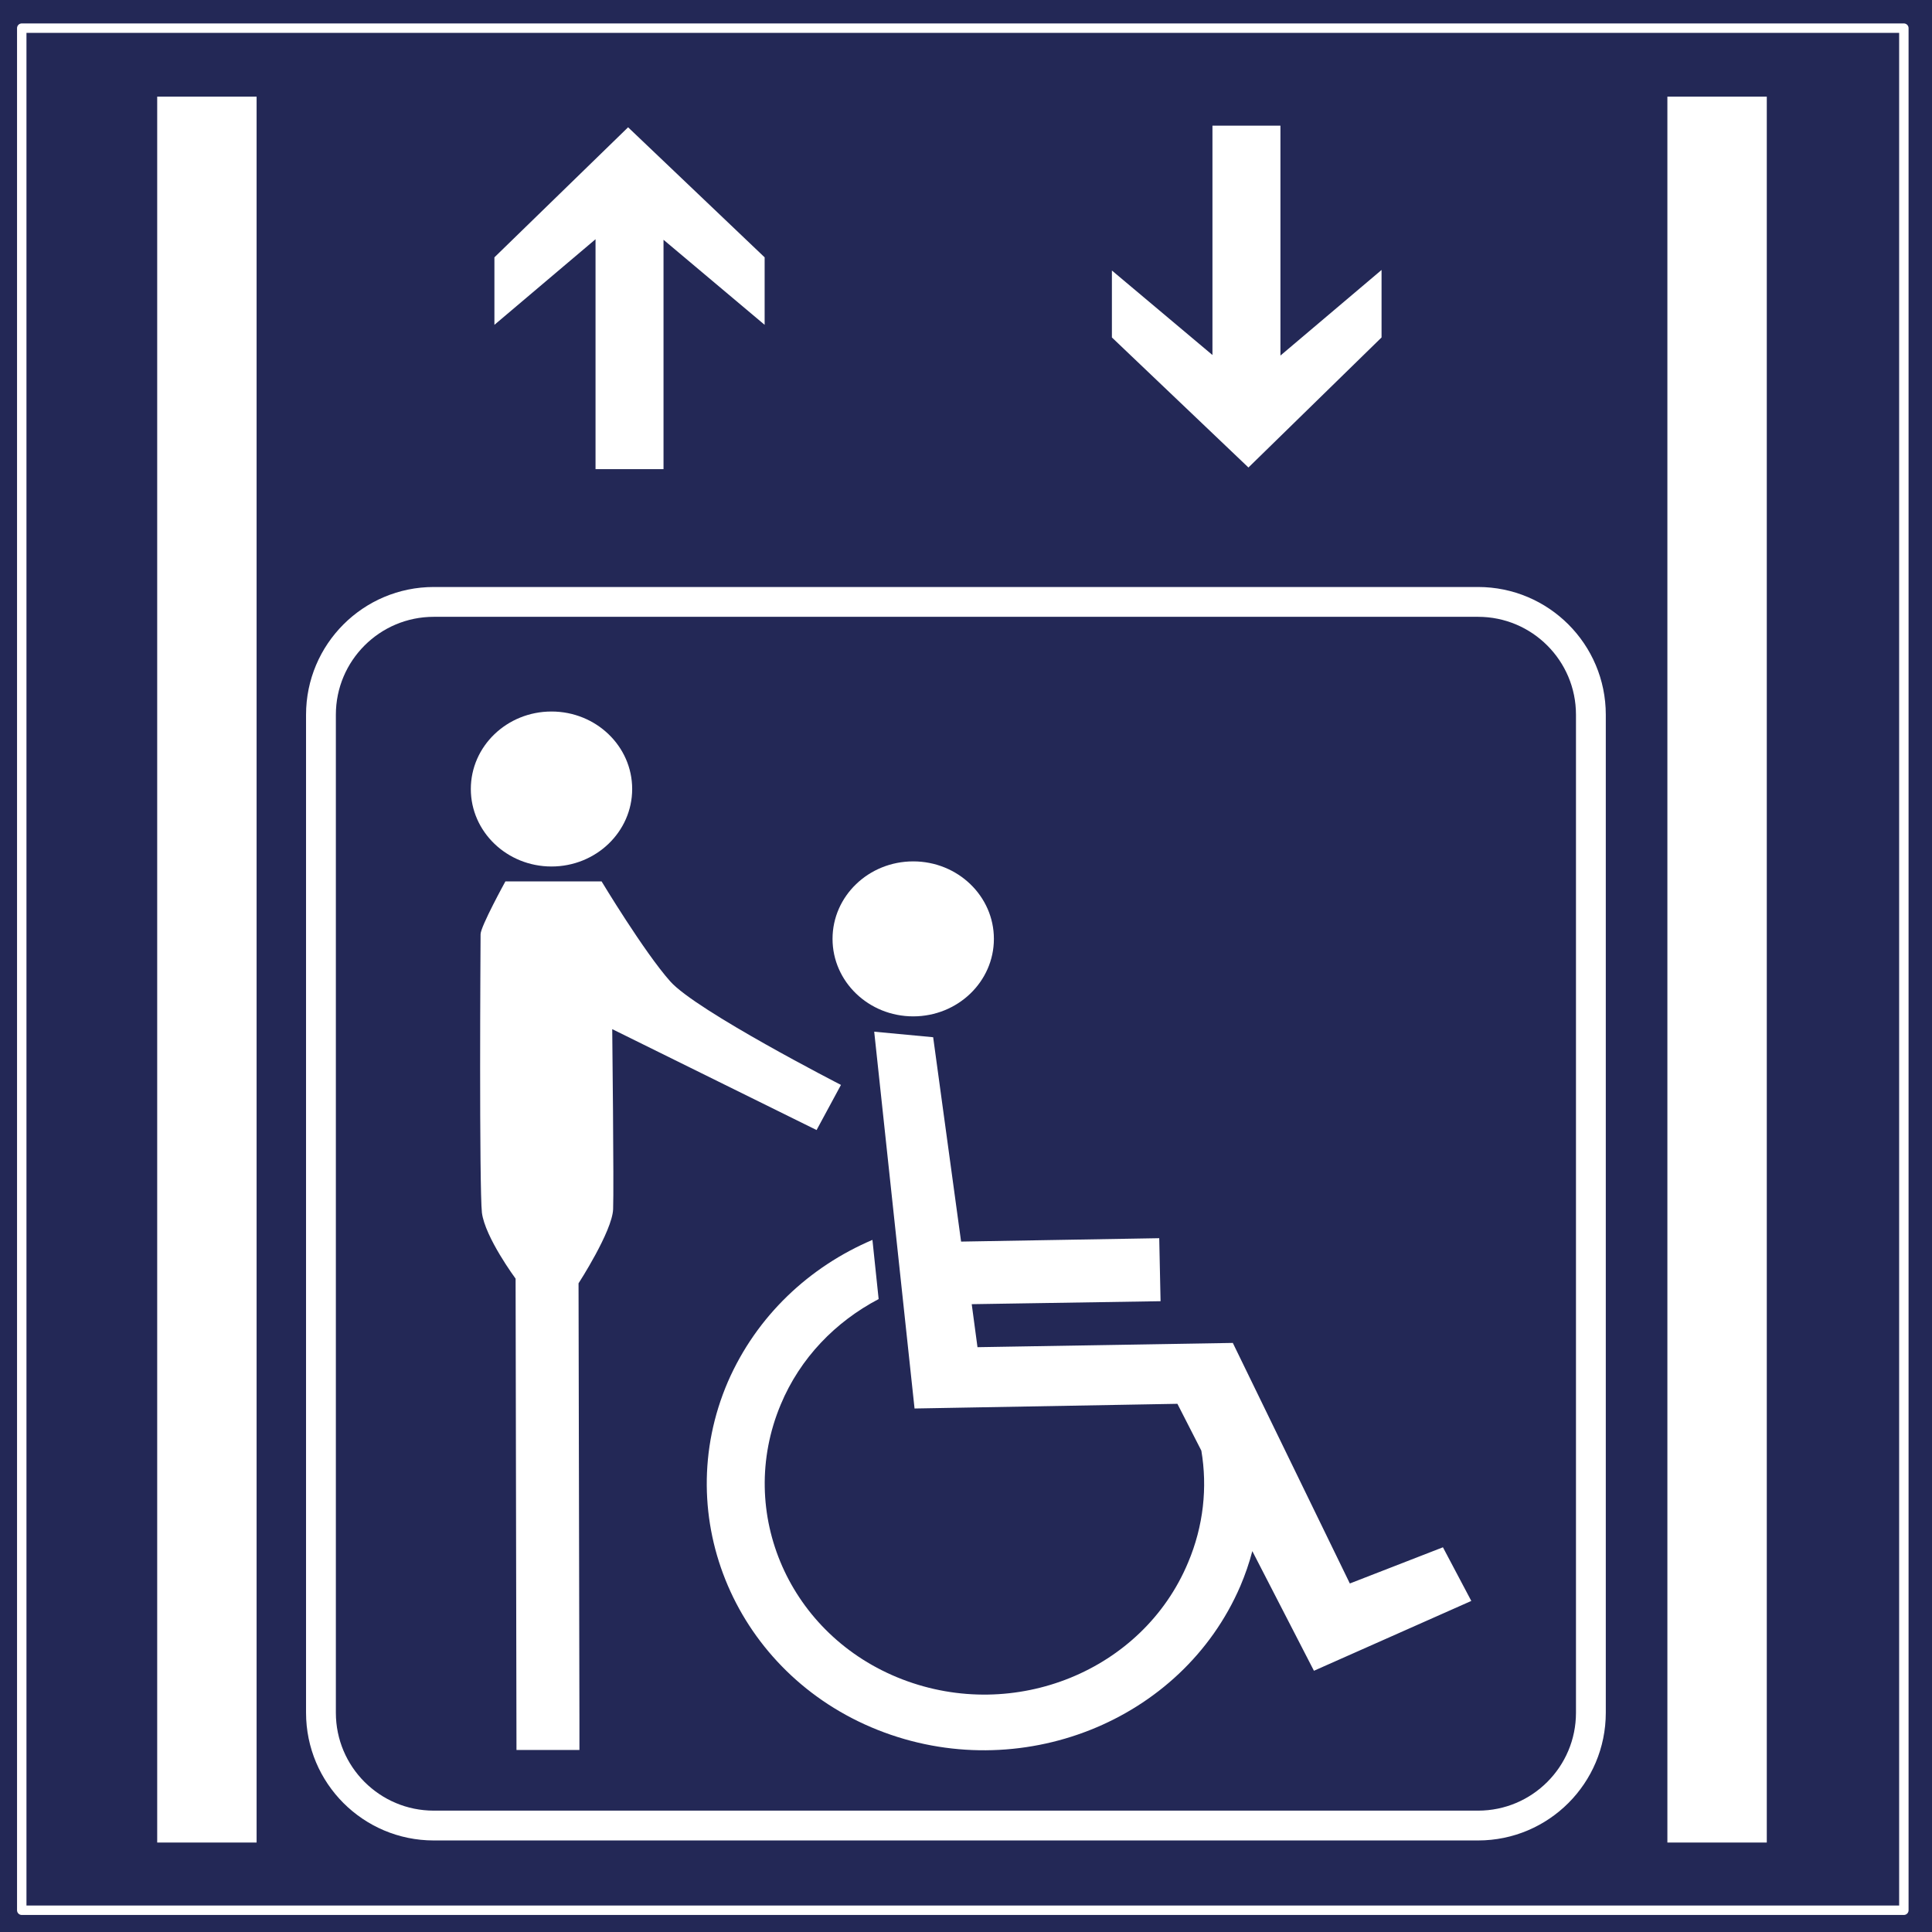
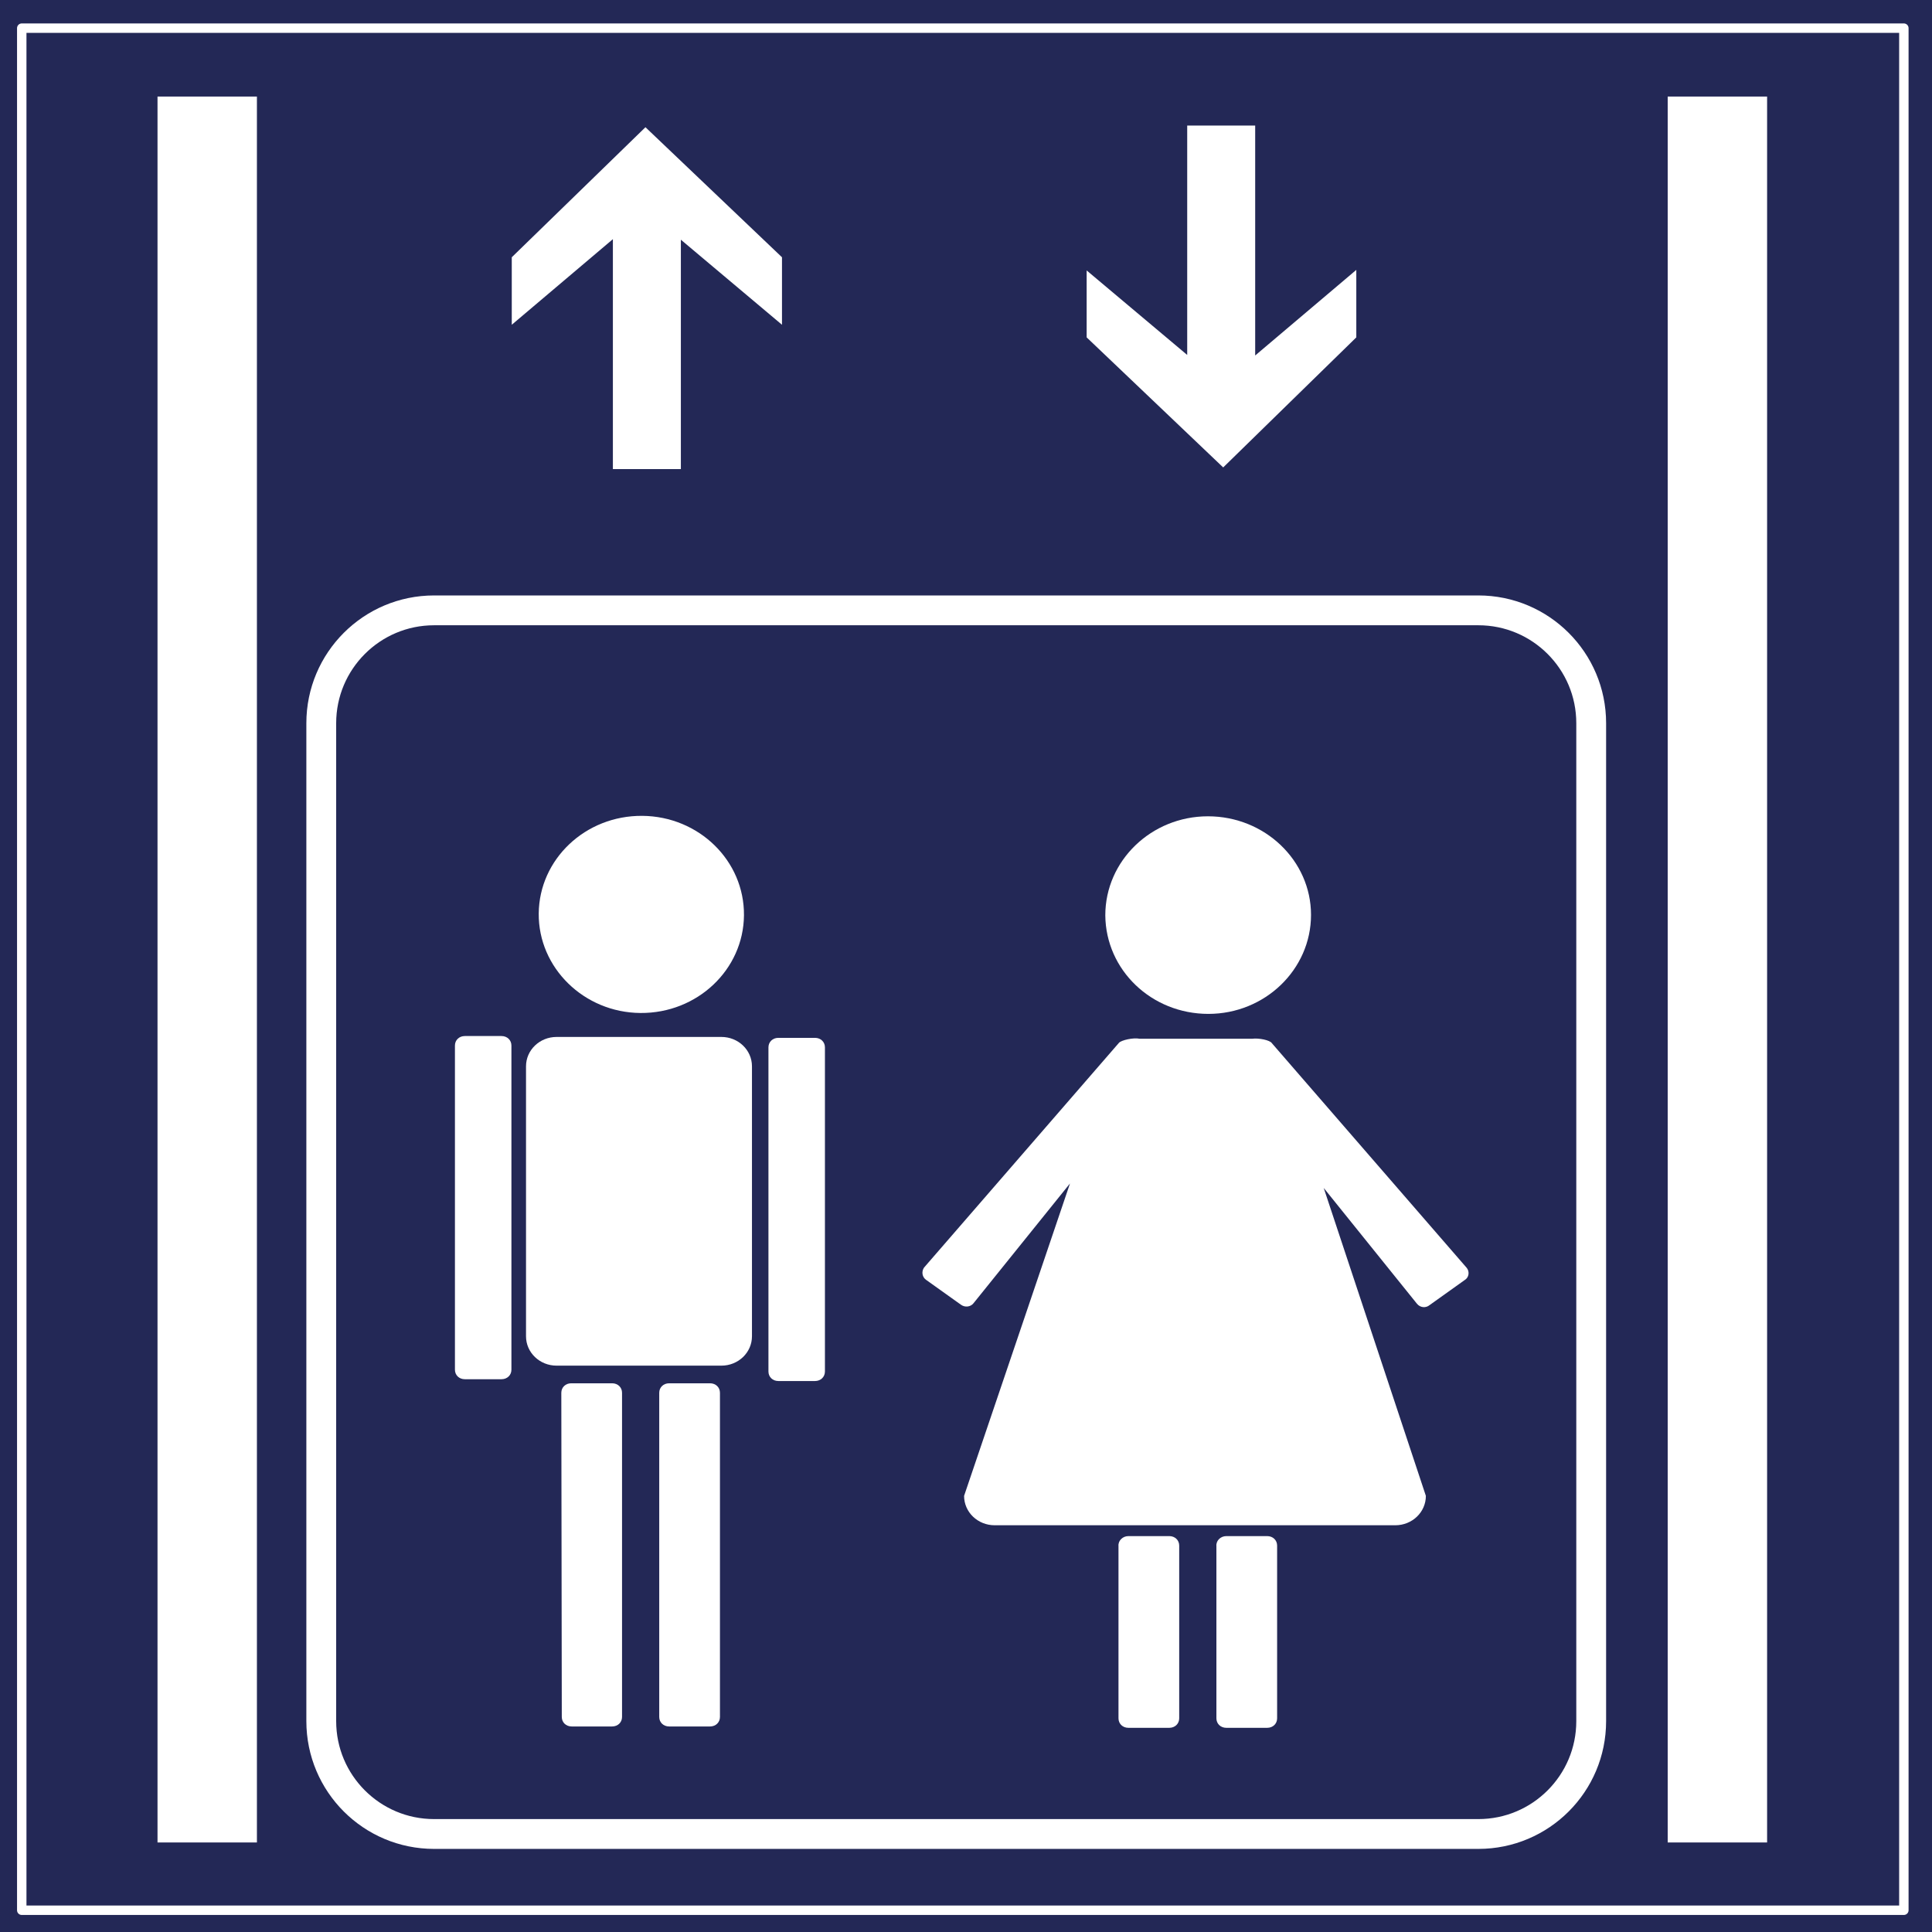
<svg xmlns="http://www.w3.org/2000/svg" version="1.1" id="svg2" x="0px" y="0px" viewBox="0 0 453.5 453.5" style="enable-background:new 0 0 453.5 453.5;" xml:space="preserve">
-   <defs id="defs122" />
+   <defs id="defs135" />
  <style type="text/css" id="style3">
- 	.st0{fill:none;stroke:#232856;stroke-width:4;stroke-miterlimit:3.864;}
- 	.st1{fill:#232856;}
- 	.st2{fill:#FFFFFF;}
- 	.st3{fill:none;stroke:#FFFFFF;stroke-width:4;stroke-linejoin:bevel;stroke-miterlimit:3.864;}
- 	.st4{fill:none;stroke:#FFFFFF;stroke-width:4.717;stroke-miterlimit:3.864;}
- 	.st5{fill:none;stroke:#232856;stroke-width:4.717;stroke-miterlimit:3.864;}
- 	.st6{fill:none;stroke:#FFFFFF;stroke-width:3.144;stroke-miterlimit:3.864;}
+ 	.st0{fill:#FFFFFF;}
+ 	.st1{fill:none;stroke:#FFFFFF;stroke-width:4;stroke-linejoin:bevel;stroke-miterlimit:3.864;}
+ 	.st2{fill:#232856;}
+ 	.st3{fill:none;stroke:#232856;stroke-width:4;stroke-miterlimit:3.864;}
</style>
-   <rect x="0" y="0" class="st2" width="453.5" height="453.5" id="rect53-3" style="fill:#232856" />
-   <rect style="opacity:1;fill:none;fill-opacity:1;fill-rule:nonzero;stroke:#ffffff;stroke-width:2.212;stroke-linejoin:round;stroke-miterlimit:4;stroke-dasharray:none;stroke-dashoffset:0;stroke-opacity:1" id="rect3443" width="441.788" height="441.788" x="5.106" y="6.606" />
-   <path class="st2" d="M 229.452,215.934" id="path37" style="fill:#ffffff" />
-   <path class="st2" d="M 229.452,215.934" id="path39" style="fill:#ffffff" />
-   <g id="g41" transform="matrix(1.195653,0,0,1.148419,-42.31956,-24.43011)">
-     <path class="st2" d="M 228,208.3" id="path43" style="fill:#ffffff" />
+   <rect x="0" y="5.9174887e-14" class="st2" width="453.5" height="453.5" id="rect53-3" style="fill:#232856" />
+   <g id="Ebene-4_1_" transform="matrix(1.104964,0,0,1.061311,-19.55419,6.412536)">
+     <g id="g7">
+       <g id="g9">
+         <path class="st0" d="M 227.3,227.3" id="path11" style="fill:#ffffff" />
+       </g>
+       <g id="g13">
+         <path class="st0" d="M 227.3,227.3" id="path15" style="fill:#ffffff" />
+       </g>
+     </g>
  </g>
-   <path class="st2" d="M 227.659,214.556" id="path45" style="fill:#ffffff" />
-   <path class="st2" d="M 227.659,214.556" id="path47" style="fill:#ffffff" />
-   <path class="st2" d="M 228.496,213.407" id="path49" style="fill:#ffffff" />
-   <path class="st2" d="M 228.496,213.407" id="path51" style="fill:#ffffff" />
-   <path class="st2" d="M 228.615,265.431" id="path53" style="fill:#ffffff" />
-   <g id="g59" transform="matrix(1.040509,0,0,0.9994032,-4.771393,27.79777)">
-     <g id="rollifahrer_2_">
-       <g id="g62">
-         <g id="g64">
-           <g id="g66">
-             <path class="st1" d="M 129,154.8" id="path68" style="fill:#232856" />
+   <g id="Ebene-5_1_" transform="matrix(1.104964,0,0,1.061311,-19.55419,6.412536)">
+     <g id="g18">
+       <g id="g20">
+         <path class="st0" d="M 228,226.3" id="path22" style="fill:#ffffff" />
+       </g>
+     </g>
+   </g>
+   <g id="g24" transform="matrix(1.104964,0,0,1.061311,-31.55419,6.412536)">
+     <g id="rollifahrer_1_">
+       <g id="g27">
+         <g id="g29">
+           <g id="g31">
+             <path class="st0" d="M 74.9,229.6" id="path33" style="fill:#ffffff" />
          </g>
-           <g id="g70">
-             <path class="st1" d="M 129,154.8" id="path72" style="fill:#232856" />
+           <g id="g35">
+             <path class="st1" d="M 74.9,229.6" id="path37" style="fill:none;stroke:#ffffff;stroke-width:4;stroke-linejoin:bevel;stroke-miterlimit:3.864" />
          </g>
        </g>
-         <path class="st2" d="m 194.3,227 c 0,0 -32.6,-17.4 -38.5,-24.3 -5.9,-6.9 -15.5,-23.5 -15.5,-23.5 l -21.7,0 c 0,0 -5.6,10.6 -5.6,12.4 0,0.9 -0.1,15.8 -0.1,31.3 0,15.4 0.1,31.3 0.4,34.1 0.7,5.8 7.6,15.5 7.6,15.5 l 0.2,110.7 14.2,0 0,-6.5 0,0 -0.2,-103.1 c 0,0 7.6,-12.2 7.8,-17.4 0.2,-5.2 -0.2,-42.3 -0.2,-42.3 l 46.1,23.7 5.5,-10.6 z" id="path74" style="fill:#ffffff" />
-         <g id="g76">
-           <g id="g78">
-             <g id="g80">
-               <path class="st2" d="M 247.6,317.9" id="path82" style="fill:#ffffff" />
-               <g id="g84">
-                 <path class="st4" d="M 247.6,317.9" id="path86" style="fill:none;stroke:#ffffff;stroke-width:4.717;stroke-miterlimit:3.864" />
-               </g>
-             </g>
-             <g id="g88">
-               <g id="g90">
-                 <g id="g92">
-                   <g id="g94">
-                     <path class="st1" d="M 247.6,317.9" id="path96" style="fill:#232856" />
-                   </g>
-                   <path class="st5" d="M 247.6,317.9" id="path98" style="fill:none;stroke:#232856;stroke-width:4.717;stroke-miterlimit:3.864" />
-                 </g>
-                 <g id="g100">
-                   <g id="g102">
-                     <g id="g104">
-                       <path class="st2" d="M 233.2,218.9" id="path106" style="fill:#ffffff" />
-                     </g>
-                     <g id="g108">
-                       <path class="st6" d="M 233.2,218.9" id="path110" style="fill:none;stroke:#ffffff;stroke-width:3.145;stroke-miterlimit:3.864" />
-                     </g>
-                   </g>
-                   <g id="g112">
-                     <polygon class="st1" points="215.2,215.8 201.9,214.4 211,302.9 271.8,301.8 301.2,364.5 336.5,348.2 330.1,335.6 309.1,344.1 282.7,287.6 225,288.6 223.8,278.5 266.4,277.8 266.2,263 221.5,263.8 " id="polygon114" style="fill:#232856" />
-                     <path class="st2" d="m 336.5,348.2 -6.4,-12.6 -21,8.5 -26.4,-56.5 -57.6,1 -1.3,-10.1 42.6,-0.7 -0.3,-14.8 -44.7,0.8 -6.3,-48 -13.3,-1.3 9.1,88.5 59.3,-1.1 5.4,11 c 1.4,8.6 0.5,17.7 -3,26.3 -10.2,25.4 -39.1,37.6 -64.5,27.4 -25.4,-10.2 -37.6,-39.1 -27.4,-64.5 4.4,-11 12.4,-19.5 22.1,-24.8 l -1.4,-13.9 c -14.2,6.3 -26.1,17.8 -32.6,33.3 -13.2,31.9 1.9,68.6 33.8,81.8 31.9,13.2 68.6,-1.9 81.8,-33.8 1.1,-2.7 2,-5.4 2.7,-8.2 l 13.9,28.1 35.5,-16.4 z" id="path116" style="fill:#ffffff" />
-                   </g>
-                 </g>
-               </g>
-             </g>
+         <g id="g39">
+           <g id="g41">
+             <path class="st2" d="M 368.3,229.6" id="path43" style="fill:#232856" />
+           </g>
+           <g id="g45">
+             <path class="st2" d="M 368.3,229.6" id="path47" style="fill:#232856" />
          </g>
        </g>
      </g>
    </g>
-     <circle class="st2" cx="210.6" cy="192.7" r="18.2" id="circle118" style="fill:#ffffff" />
-     <circle class="st2" cx="129" cy="157.5" r="18.2" id="circle120" style="fill:#ffffff" />
  </g>
-   <polygon class="st0" points="155.2,96.9 155.2,109.2 172.9,93.6 172.9,135.5 184.8,135.5 184.8,93.7 202.5,109.2 202.5,96.9 178.6,73.2 " id="polygon131" transform="matrix(1.340995,0,0,1.288018,-92.06796,-64.40316)" style="fill:#ffffff;stroke:none;stroke-width:3.543;stroke-miterlimit:3.864;stroke-dasharray:none" />
-   <polygon class="st0" points="276.4,72.9 264.5,72.9 264.5,114.7 246.9,99.3 246.9,111.5 270.8,135.2 294.1,111.5 294.1,99.2 276.4,114.8 " id="polygon133" transform="matrix(1.340995,0,0,1.288018,-70.09376,-64.40316)" style="fill:#ffffff;stroke:none;stroke-width:3.543;stroke-miterlimit:3.864;stroke-dasharray:none" />
-   <rect x="391.387" y="22.681" class="st2" width="23.333" height="409.819" id="rect51-6" style="fill:#ffffff" />
-   <rect x="36.9" y="22.681" class="st2" width="23.333" height="409.819" id="rect51-6-7" style="fill:#ffffff" />
-   <rect style="opacity:1;fill:none;fill-opacity:1;fill-rule:nonzero;stroke:#ffffff;stroke-width:7;stroke-linejoin:round;stroke-miterlimit:3.864;stroke-dasharray:none;stroke-dashoffset:0;stroke-opacity:1" id="rect4200" width="298.092" height="287.226" x="75.338" y="141.286" ry="26.487" />
+   <rect x="57.846" y="5.376" class="st2" width="335.517" height="427.107" id="rect53" style="fill:#232856" />
+   <path style="fill:#ffffff" id="path57" d="M 223.538,256.882" class="st0" />
+   <path style="fill:#ffffff" id="path59" d="M 223.538,256.882" class="st0" />
+   <path style="fill:#ffffff" id="path61" d="M 224.201,255.927" class="st0" />
+   <path style="fill:#ffffff" id="path63" d="M 224.201,255.927" class="st0" />
+   <path class="st0" d="m 126.456,214.43 c 0.111,-12.736 10.939,-23.03 24.309,-22.924 13.26,0.106 23.978,10.507 23.867,23.349 -0.111,12.736 -10.939,23.03 -24.309,22.924 -13.26,-0.106 -23.978,-10.613 -23.867,-23.349 z" id="path71" style="fill:#ffffff" />
+   <path class="st0" d="M 150.654,214.642" id="path73" style="fill:#ffffff" />
+   <path class="st0" d="m 123.472,250.302 c 0,-3.821 3.204,-6.899 7.182,-6.899 l 38.674,0 c 3.978,0 7.182,3.078 7.182,6.899 l 0,63.36 c 0,3.821 -3.204,6.899 -7.182,6.899 l -38.674,0 c -3.978,0 -7.182,-3.078 -7.182,-6.899 l 0,-63.36 0,0 z" id="path79" style="fill:#ffffff" />
+   <path class="st0" d="M 150.102,281.929" id="path81" style="fill:#ffffff" />
+   <path class="st0" d="m 106.787,245.42 c 0,-1.274 0.994,-2.229 2.32,-2.229 l 8.619,0 c 1.326,0 2.32,0.955 2.32,2.229 l 0,76.096 c 0,1.274 -0.994,2.229 -2.32,2.229 l -8.619,0 c -1.326,0 -2.32,-0.955 -2.32,-2.229 l 0,-76.096 0,0 z" id="path87" style="fill:#ffffff" />
+   <path class="st0" d="M 113.528,283.415" id="path89" style="fill:#ffffff" />
+   <path class="st0" d="m 180.378,245.844 c 0,-1.274 0.994,-2.229 2.32,-2.229 l 8.619,0 c 1.326,0 2.32,0.955 2.32,2.229 l 0,76.096 c 0,1.274 -0.994,2.229 -2.32,2.229 l -8.619,0 c -1.326,0 -2.32,-0.955 -2.32,-2.229 l 0,-76.096 0,0 z" id="path95" style="fill:#ffffff" />
+   <path class="st0" d="M 187.118,283.945" id="path97" style="fill:#ffffff" />
+   <path class="st0" d="m 131.759,326.929 c 0,-1.274 0.994,-2.229 2.32,-2.229 l 9.613,0 c 1.326,0 2.32,0.955 2.32,2.229 l 0,76.096 c 0,1.274 -0.994,2.229 -2.32,2.229 l -9.503,0 c -1.326,0 -2.32,-0.955 -2.32,-2.229 l -0.111,-76.096 0,0 z" id="path103" style="fill:#ffffff" />
+   <path class="st0" d="M 138.942,364.924" id="path105" style="fill:#ffffff" />
+   <path class="st0" d="m 154.743,326.929 c 0,-1.274 0.994,-2.229 2.32,-2.229 l 9.613,0 c 1.326,0 2.32,0.955 2.32,2.229 l 0,76.096 c 0,1.274 -0.994,2.229 -2.32,2.229 l -9.613,0 c -1.326,0 -2.32,-0.955 -2.32,-2.229 l 0,-76.096 0,0 z" id="path111" style="fill:#ffffff" />
+   <path class="st0" d="M 161.925,364.924" id="path113" style="fill:#ffffff" />
+   <path style="fill:#ffffff" id="path117" d="m 264.863,360.572 9.613,0 c 1.326,0 2.32,0.955 2.32,2.229 l 0,40.542 c 0,1.274 -0.994,2.229 -2.32,2.229 l -9.613,0 c -1.326,0 -2.32,-0.955 -2.32,-2.229 l 0,-40.436 c -0.11,-1.274 0.994,-2.335 2.32,-2.335 z" class="st0" />
+   <path style="fill:#ffffff" id="path121" d="m 287.847,360.572 9.613,0 c 1.326,0 2.32,0.955 2.32,2.229 l 0,40.542 c 0,1.274 -0.994,2.229 -2.32,2.229 l -9.613,0 c -1.326,0 -2.32,-0.955 -2.32,-2.229 l 0,-40.436 c -0.111,-1.274 0.994,-2.335 2.32,-2.335 z" class="st0" />
+   <path style="fill:#ffffff" id="path125" d="m 283.648,237.991 c 13.26,0 24.088,-10.401 24.088,-23.243 0,-12.736 -10.829,-23.137 -24.199,-23.137 -13.26,0 -24.088,10.401 -24.088,23.243 0.111,12.842 10.829,23.137 24.199,23.137 z" class="st0" />
+   <path style="fill:#ffffff" id="path127" d="m 344.31,297.636 -45.745,-52.747 c -0.442,-0.743 -3.094,-1.274 -4.641,-1.061 l -25.746,0 c -0.221,0 -0.442,0 -0.663,0 -1.436,-0.318 -4.309,0.318 -4.862,0.955 l -45.745,52.747 c -0.663,0.955 -0.442,2.229 0.442,2.866 l 8.177,5.837 c 0.994,0.743 2.32,0.531 2.983,-0.318 l 22.652,-28.125 -24.862,73.337 c 0,3.821 3.204,6.899 7.182,6.899 l 94.032,0 c 3.978,0 7.182,-3.078 7.182,-6.899 l -23.978,-72.275 21.878,27.17 c 0.773,0.955 2.099,1.061 2.983,0.318 l 8.177,-5.837 c 1.105,-0.637 1.215,-2.016 0.552,-2.866 z" class="st0" />
+   <polygon class="st0" points="172.9,135.5 184.8,135.5 184.8,93.7 202.5,109.2 202.5,96.9 178.6,73.2 155.2,96.9 155.2,109.2 172.9,93.6 " id="polygon131" transform="matrix(1.340995,0,0,1.288018,-87.99443,-64.42014)" style="fill:#ffffff" />
+   <polygon class="st0" points="246.9,111.5 270.8,135.2 294.1,111.5 294.1,99.2 276.4,114.8 276.4,72.9 264.5,72.9 264.5,114.7 246.9,99.3 " id="polygon133" transform="matrix(1.340995,0,0,1.288018,-76.02024,-64.42014)" style="fill:#ffffff" />
+   <rect x="391.46" y="22.664" class="st2" width="23.333" height="409.819" id="rect51-6" style="fill:#ffffff" />
+   <rect x="36.974" y="22.664" class="st2" width="23.333" height="409.819" id="rect51-6-7" style="fill:#ffffff" />
+   <rect style="opacity:1;fill:none;fill-opacity:1;fill-rule:nonzero;stroke:#ffffff;stroke-width:2.212;stroke-linejoin:round;stroke-miterlimit:4;stroke-dasharray:none;stroke-dashoffset:0;stroke-opacity:1" id="rect3443" width="441.788" height="441.788" x="5.106" y="6.606" />
+   <rect style="opacity:1;fill:none;fill-opacity:1;fill-rule:nonzero;stroke:#ffffff;stroke-width:7;stroke-linejoin:round;stroke-miterlimit:3.864;stroke-dasharray:none;stroke-dashoffset:0;stroke-opacity:1" id="rect4200" width="298.092" height="287.226" x="75.411" y="143.269" ry="26.487" />
</svg>
